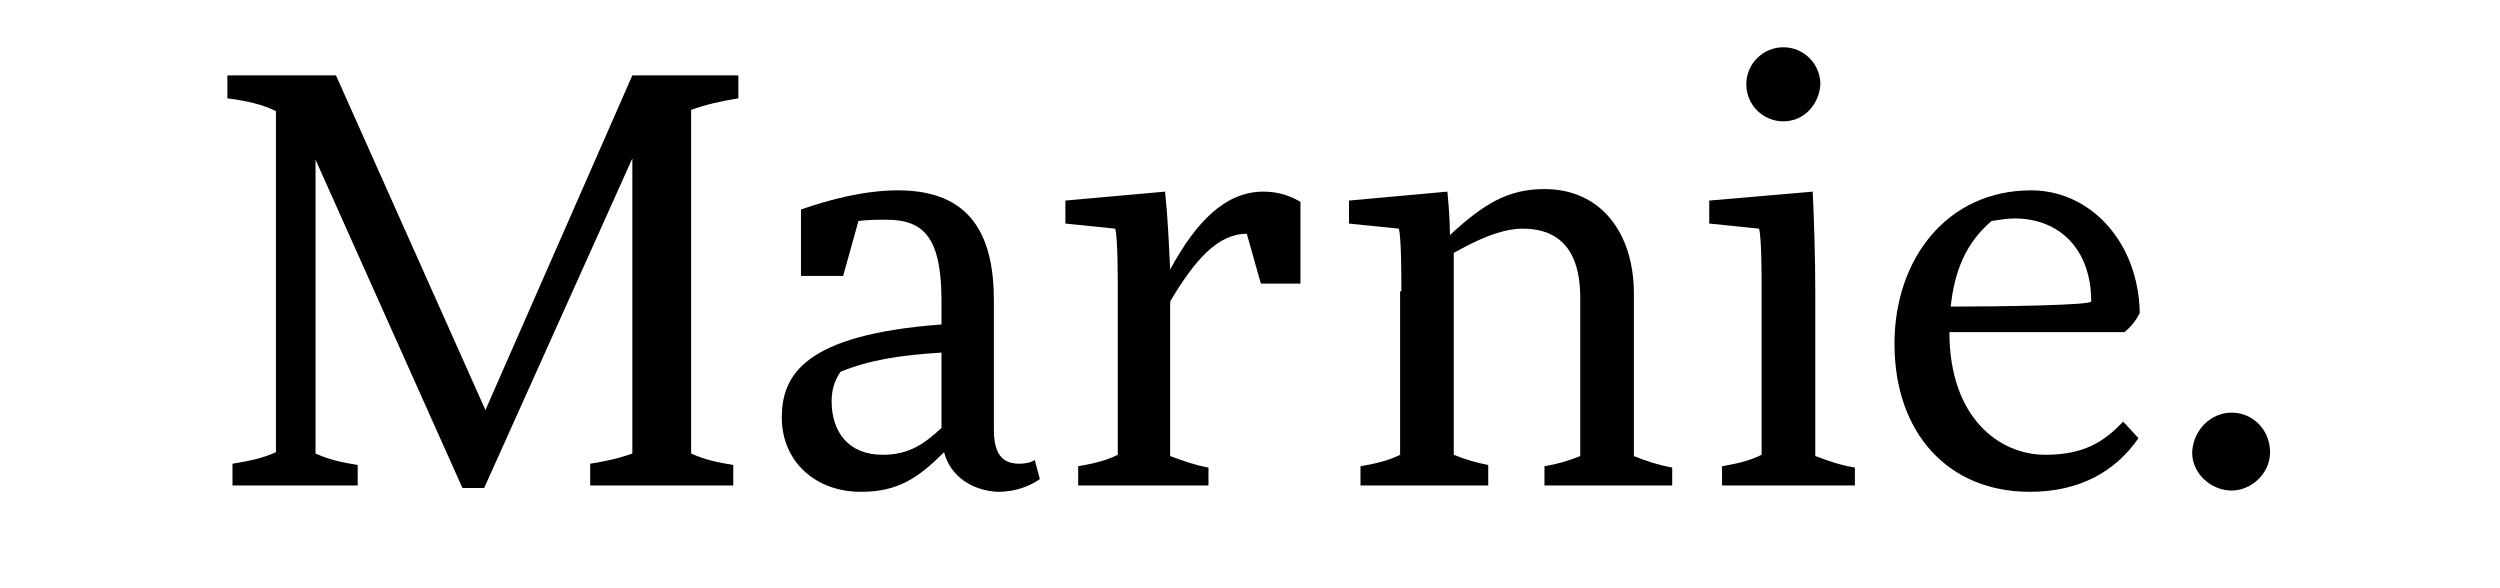
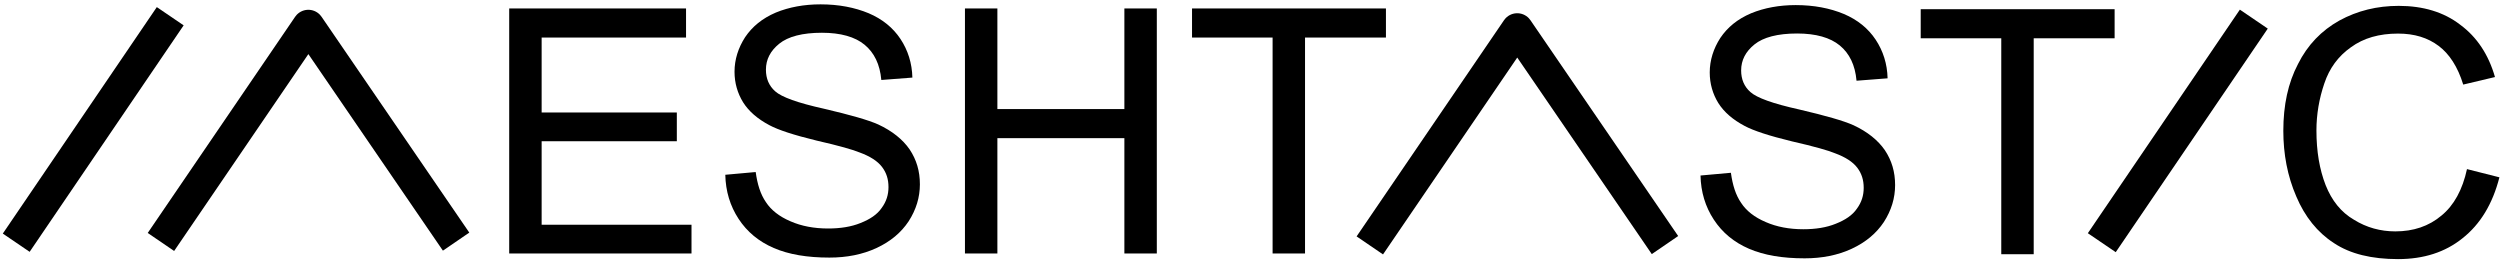
- <svg xmlns="http://www.w3.org/2000/svg" id="Слой_1" x="0px" y="0px" viewBox="0 0 195.7 46" style="enable-background:new 0 0 195.7 46;" xml:space="preserve">
-   <style type="text/css"> .st0{fill:none;stroke:#000000;stroke-width:4;stroke-miterlimit:10;} </style>
-   <g>
-     <path d="M24.7,12.5v23c1.1,0.5,2.1,0.7,3.3,0.9V38h-9.8v-1.7c1.2-0.2,2.3-0.4,3.4-0.9V8.7c-1-0.5-2.2-0.8-3.8-1V5.9h8.5L38,32.1 L49.5,5.9h8.3v1.8c-1.3,0.2-2.6,0.5-3.7,0.9v26.9c1.1,0.5,2.1,0.7,3.3,0.9V38H46.2v-1.7c1.2-0.2,2.2-0.4,3.3-0.8V12.4L37.9,38.2 h-1.7L24.7,12.5z" />
-     <path d="M73.9,35.4c-2,2-3.6,3.1-6.5,3.1c-3.7,0-6.2-2.5-6.2-5.8c0-3.3,1.7-6.5,12.5-7.3v-1.8c0-4.9-1.3-6.4-4.3-6.4 c-0.7,0-1.5,0-2.2,0.1L66,21.6h-3.3v-5.2c2.3-0.8,5-1.5,7.6-1.5c5.6,0,7.5,3.4,7.5,8.6v10.1c0,2,0.7,2.7,2,2.7c0.4,0,1-0.1,1.2-0.3 l0.4,1.5c-0.7,0.5-1.8,1-3.3,1C76.1,38.4,74.4,37.3,73.9,35.4z M73.7,33.5v-5.9c-3.3,0.2-5.7,0.6-7.9,1.5c-0.5,0.7-0.7,1.5-0.7,2.3 c0,2.4,1.3,4.2,4,4.2C71.2,35.6,72.4,34.7,73.7,33.5z" />
-     <path d="M87.5,22.8c0-1.1,0-4.2-0.2-4.9l-3.9-0.4v-1.8l7.8-0.7c0.2,1.8,0.3,4,0.4,6.1c2-3.7,4.3-6.1,7.3-6.1c1.3,0,2.2,0.4,2.9,0.8 v6.4h-3.1l-1.1-3.9c-2.3,0-4.1,2.1-6,5.3v12.1c1.1,0.4,1.9,0.7,3,0.9V38H84.4v-1.5c1.1-0.2,2.1-0.4,3.1-0.9V22.8z" />
-     <path d="M109.7,22.8c0-1.1,0-4.2-0.2-4.9l-3.9-0.4v-1.8l7.7-0.7c0.1,1,0.2,2.2,0.2,3.4c2.6-2.4,4.5-3.6,7.4-3.6c4.4,0,7,3.4,7,8.2 v12.7c1,0.4,1.9,0.7,3,0.9V38h-10v-1.5c1.1-0.2,1.8-0.4,2.8-0.8V23.3c0-4.5-2.4-5.4-4.5-5.4c-1.8,0-3.8,1-5.4,1.9v15.8 c1,0.4,1.7,0.6,2.7,0.8V38h-10v-1.5c1.1-0.2,2.1-0.4,3.1-0.9V22.8z" />
-     <path d="M137.9,22.8c0-1.1,0-4.2-0.2-4.9l-3.9-0.4v-1.8l8.1-0.7c0.1,2.2,0.2,5.1,0.2,7.8v12.9c1.1,0.4,1.9,0.7,3.1,0.9V38h-10.4 v-1.5c1.1-0.2,2.1-0.4,3.1-0.9V22.8z M139.6,9.5c-1.6,0-2.9-1.3-2.9-2.9c0-1.6,1.3-2.9,2.9-2.9c1.6,0,2.9,1.3,2.9,2.9 C142.4,8.2,141.2,9.5,139.6,9.5z" />
-     <path d="M167.4,34.3c-1.8,2.6-4.6,4.2-8.5,4.2c-6.4,0-10.6-4.6-10.6-11.6c0-6.6,4.1-12,10.7-12c4.6,0,8.4,4,8.5,9.6 c-0.3,0.6-0.7,1.1-1.2,1.5h-13.7c0,6.7,3.9,9.6,7.5,9.6c3,0,4.6-1,6.1-2.6L167.4,34.3z M152.7,24c3.7,0,11-0.1,11-0.4 c0-4.1-2.5-6.5-6-6.5c-0.6,0-1.1,0.1-1.8,0.2C153.9,19,153,21.2,152.7,24z" />
-     <path d="M174.7,32.3c1.6,0,3,1.3,3,3.1c0,1.7-1.5,3-3,3c-1.6,0-3.1-1.3-3.1-3C171.7,33.6,173.1,32.3,174.7,32.3z" />
+ <svg xmlns="http://www.w3.org/2000/svg" width="2966px" height="311px" version="1.1" xml:space="preserve" style="fill-rule:evenodd;clip-rule:evenodd;stroke-linejoin:round;stroke-miterlimit:1.5;">
+   <g transform="matrix(2.66667,0,0,2.66667,-214.461,-1208.99)">
+     <g transform="matrix(1.05081,0,0,0.602459,5.80577,108.651)">
+       <g>
+         <g transform="matrix(0.973838,0,0,1.69858,-1.56777,-229.112)">
+           <path d="M81.582,577.266L148.536,478.804" style="fill:none;stroke:black;stroke-width:14.11px;" />
+         </g>
+         <g transform="matrix(0.961342,0,0,1.67678,882.45,-216.54)">
+           <path d="M81.582,577.266L148.536,478.804" style="fill:none;stroke:black;stroke-width:14.86px;" />
+         </g>
+         <g transform="matrix(12.0448,0,0,21.0595,-7445.39,-7644.88)">
+           <g transform="matrix(12,0,0,12,640.988,399.072)">
+             <path d="M0.079,-0L0.079,-0.716L0.597,-0.716L0.597,-0.631L0.174,-0.631L0.174,-0.412L0.57,-0.412L0.57,-0.328L0.174,-0.328L0.174,-0.084L0.613,-0.084L0.613,-0L0.079,-0Z" style="fill-rule:nonzero;" />
+           </g>
+           <g transform="matrix(12,0,0,12,648.992,399.072)">
+             <path d="M0.045,-0.23L0.134,-0.238C0.139,-0.202 0.148,-0.173 0.164,-0.15C0.179,-0.127 0.203,-0.108 0.236,-0.094C0.268,-0.08 0.305,-0.073 0.346,-0.073C0.382,-0.073 0.414,-0.078 0.441,-0.089C0.469,-0.1 0.49,-0.114 0.503,-0.133C0.517,-0.152 0.523,-0.172 0.523,-0.194C0.523,-0.217 0.517,-0.236 0.504,-0.253C0.491,-0.27 0.469,-0.284 0.439,-0.295C0.42,-0.303 0.378,-0.315 0.312,-0.33C0.246,-0.346 0.2,-0.361 0.174,-0.375C0.14,-0.393 0.114,-0.415 0.097,-0.442C0.081,-0.468 0.072,-0.498 0.072,-0.531C0.072,-0.567 0.083,-0.601 0.103,-0.632C0.124,-0.663 0.153,-0.687 0.193,-0.704C0.232,-0.72 0.276,-0.728 0.324,-0.728C0.377,-0.728 0.424,-0.719 0.465,-0.702C0.505,-0.685 0.536,-0.66 0.558,-0.627C0.58,-0.594 0.592,-0.556 0.593,-0.514L0.502,-0.507C0.498,-0.553 0.481,-0.587 0.453,-0.61C0.425,-0.633 0.383,-0.645 0.328,-0.645C0.271,-0.645 0.229,-0.634 0.203,-0.613C0.177,-0.592 0.164,-0.567 0.164,-0.537C0.164,-0.511 0.173,-0.49 0.191,-0.474C0.21,-0.457 0.257,-0.44 0.334,-0.423C0.411,-0.405 0.464,-0.39 0.493,-0.377C0.534,-0.358 0.565,-0.333 0.585,-0.304C0.605,-0.274 0.615,-0.241 0.615,-0.202C0.615,-0.164 0.604,-0.128 0.582,-0.094C0.56,-0.061 0.529,-0.035 0.488,-0.016C0.447,0.003 0.401,0.012 0.35,0.012C0.285,0.012 0.231,0.003 0.187,-0.016C0.143,-0.035 0.109,-0.063 0.084,-0.101C0.059,-0.139 0.046,-0.182 0.045,-0.23Z" style="fill-rule:nonzero;" />
+           </g>
+           <g transform="matrix(12,0,0,12,656.996,399.072)">
+             <path d="M0.08,-0L0.08,-0.716L0.175,-0.716L0.175,-0.422L0.547,-0.422L0.547,-0.716L0.642,-0.716L0.642,-0L0.547,-0L0.547,-0.337L0.175,-0.337L0.175,-0L0.08,-0Z" style="fill-rule:nonzero;" />
+           </g>
+           <g transform="matrix(12,0,0,12,665.662,399.072)">
+             <path d="M0.259,-0L0.259,-0.631L0.023,-0.631L0.023,-0.716L0.591,-0.716L0.591,-0.631L0.354,-0.631L0.354,-0L0.259,-0Z" style="fill-rule:nonzero;" />
+           </g>
+         </g>
+         <g transform="matrix(0.977299,0,0,1.70462,-43.6432,50.5292)">
+           <path d="M187.032,410.85L250.896,317.192L314.907,410.702" style="fill:none;stroke:black;stroke-width:13.85px;" />
+         </g>
+         <g transform="matrix(0.977299,0,0,1.70462,468.182,53.0697)">
+           <path d="M187.032,410.85L250.896,317.192L314.907,410.702" style="fill:none;stroke:black;stroke-width:13.85px;" />
+         </g>
+         <g transform="matrix(0.573325,0,0,1,784.482,759.924)">
+           <g transform="matrix(252.104,0,0,252.715,0,0)">
+             <path d="M0.045,-0.23L0.134,-0.238C0.139,-0.202 0.148,-0.173 0.164,-0.15C0.179,-0.127 0.203,-0.108 0.236,-0.094C0.268,-0.08 0.305,-0.073 0.346,-0.073C0.382,-0.073 0.414,-0.078 0.441,-0.089C0.469,-0.1 0.49,-0.114 0.503,-0.133C0.517,-0.152 0.523,-0.172 0.523,-0.194C0.523,-0.217 0.517,-0.236 0.504,-0.253C0.491,-0.27 0.469,-0.284 0.439,-0.295C0.42,-0.303 0.378,-0.315 0.312,-0.33C0.246,-0.346 0.2,-0.361 0.174,-0.375C0.14,-0.393 0.114,-0.415 0.097,-0.442C0.081,-0.468 0.072,-0.498 0.072,-0.531C0.072,-0.567 0.083,-0.601 0.103,-0.632C0.124,-0.663 0.153,-0.687 0.193,-0.704C0.232,-0.72 0.276,-0.728 0.324,-0.728C0.377,-0.728 0.424,-0.719 0.465,-0.702C0.505,-0.685 0.536,-0.66 0.558,-0.627C0.58,-0.594 0.592,-0.556 0.593,-0.514L0.502,-0.507C0.498,-0.553 0.481,-0.587 0.453,-0.61C0.425,-0.633 0.383,-0.645 0.328,-0.645C0.271,-0.645 0.229,-0.634 0.203,-0.613C0.177,-0.592 0.164,-0.567 0.164,-0.537C0.164,-0.511 0.173,-0.49 0.191,-0.474C0.21,-0.457 0.257,-0.44 0.334,-0.423C0.411,-0.405 0.464,-0.39 0.493,-0.377C0.534,-0.358 0.565,-0.333 0.585,-0.304C0.605,-0.274 0.615,-0.241 0.615,-0.202C0.615,-0.164 0.604,-0.128 0.582,-0.094C0.56,-0.061 0.529,-0.035 0.488,-0.016C0.447,0.003 0.401,0.012 0.35,0.012C0.285,0.012 0.231,0.003 0.187,-0.016C0.143,-0.035 0.109,-0.063 0.084,-0.101C0.059,-0.139 0.046,-0.182 0.045,-0.23Z" style="fill-rule:nonzero;" />
+           </g>
+           <g transform="matrix(252.104,0,0,252.715,168.151,0)">
+             <path d="M0.259,-0L0.259,-0.631L0.023,-0.631L0.023,-0.716L0.591,-0.716L0.591,-0.631L0.354,-0.631L0.354,-0L0.259,-0Z" style="fill-rule:nonzero;" />
+           </g>
+         </g>
+         <g transform="matrix(0.573325,0,0,1,1030.51,760.498)">
+           <g transform="matrix(252.104,0,0,252.715,0,0)">
+             <path d="M0.588,-0.251L0.683,-0.227C0.663,-0.149 0.627,-0.09 0.575,-0.049C0.524,-0.008 0.461,0.012 0.386,0.012C0.309,0.012 0.246,-0.003 0.198,-0.035C0.15,-0.066 0.113,-0.112 0.088,-0.171C0.062,-0.231 0.05,-0.295 0.05,-0.363C0.05,-0.438 0.064,-0.503 0.093,-0.558C0.121,-0.614 0.162,-0.656 0.214,-0.685C0.267,-0.714 0.325,-0.728 0.388,-0.728C0.459,-0.728 0.52,-0.71 0.568,-0.673C0.617,-0.637 0.651,-0.586 0.67,-0.52L0.577,-0.498C0.561,-0.55 0.536,-0.588 0.505,-0.611C0.473,-0.635 0.434,-0.647 0.386,-0.647C0.331,-0.647 0.285,-0.634 0.248,-0.607C0.211,-0.581 0.185,-0.546 0.17,-0.501C0.155,-0.457 0.147,-0.411 0.147,-0.364C0.147,-0.303 0.156,-0.25 0.174,-0.204C0.192,-0.159 0.219,-0.125 0.257,-0.103C0.294,-0.08 0.335,-0.069 0.378,-0.069C0.431,-0.069 0.476,-0.084 0.513,-0.115C0.55,-0.145 0.575,-0.191 0.588,-0.251Z" style="fill-rule:nonzero;" />
+           </g>
+         </g>
+       </g>
+     </g>
  </g>
</svg>
